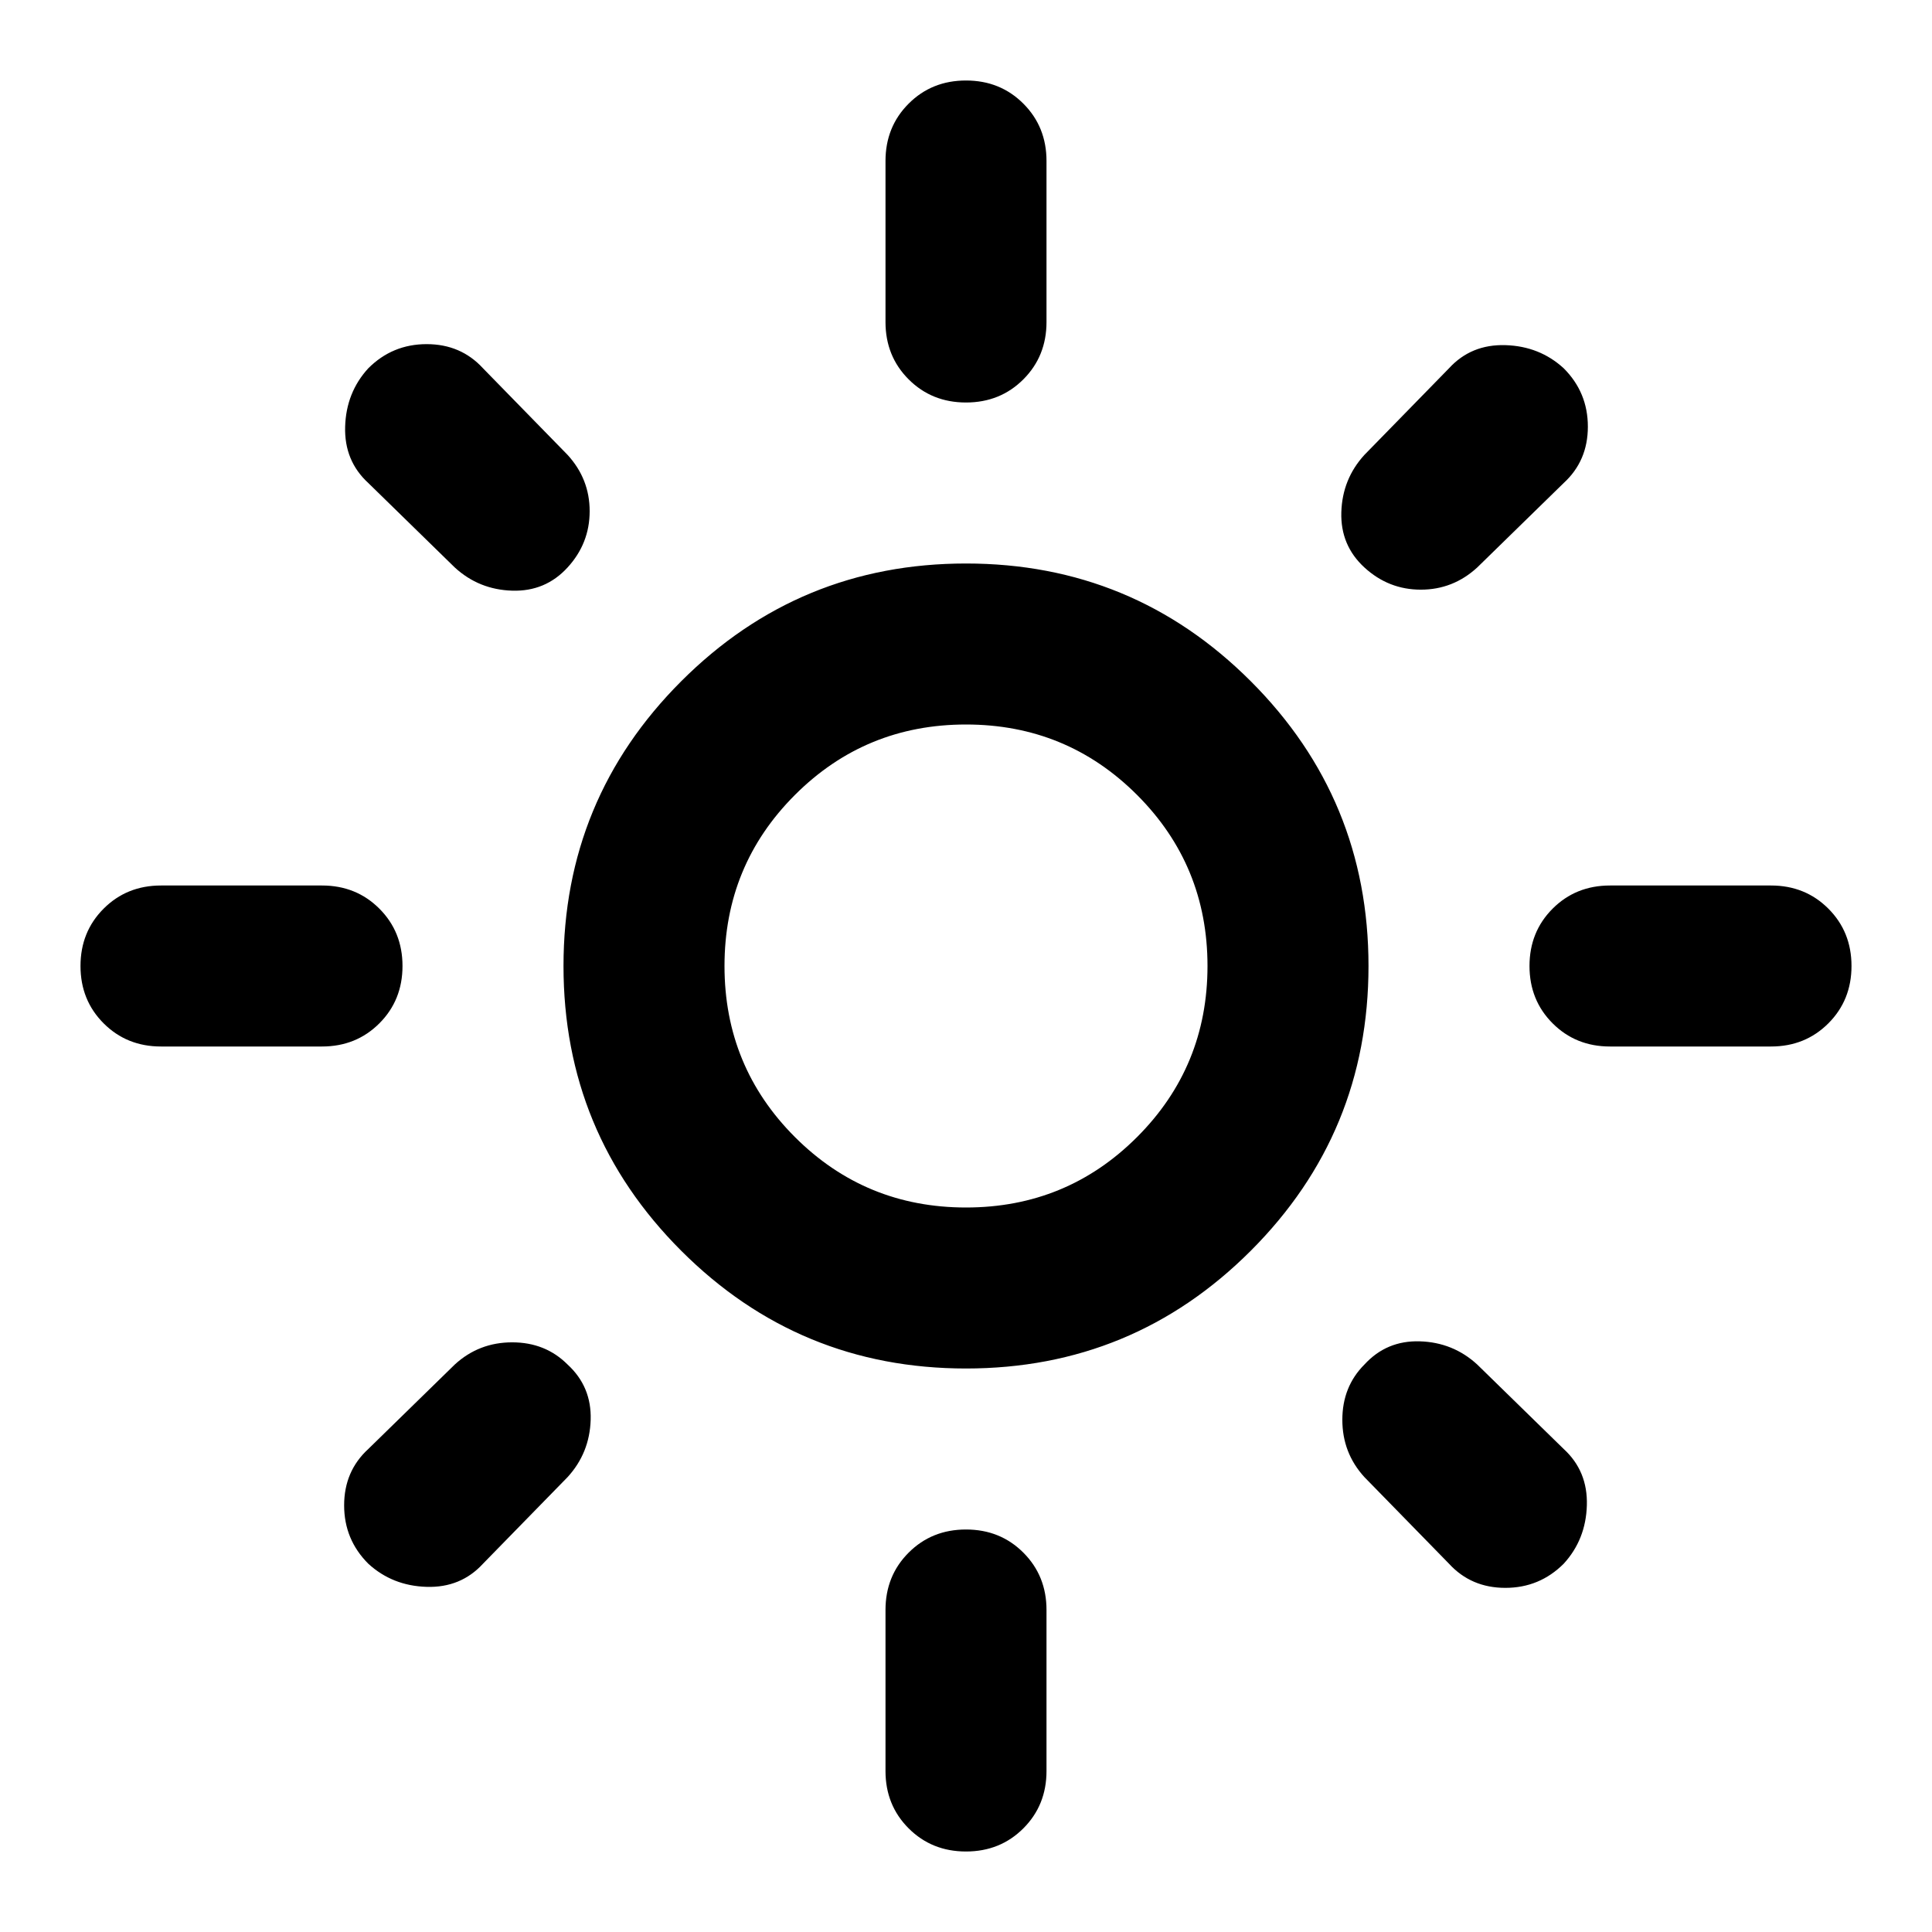
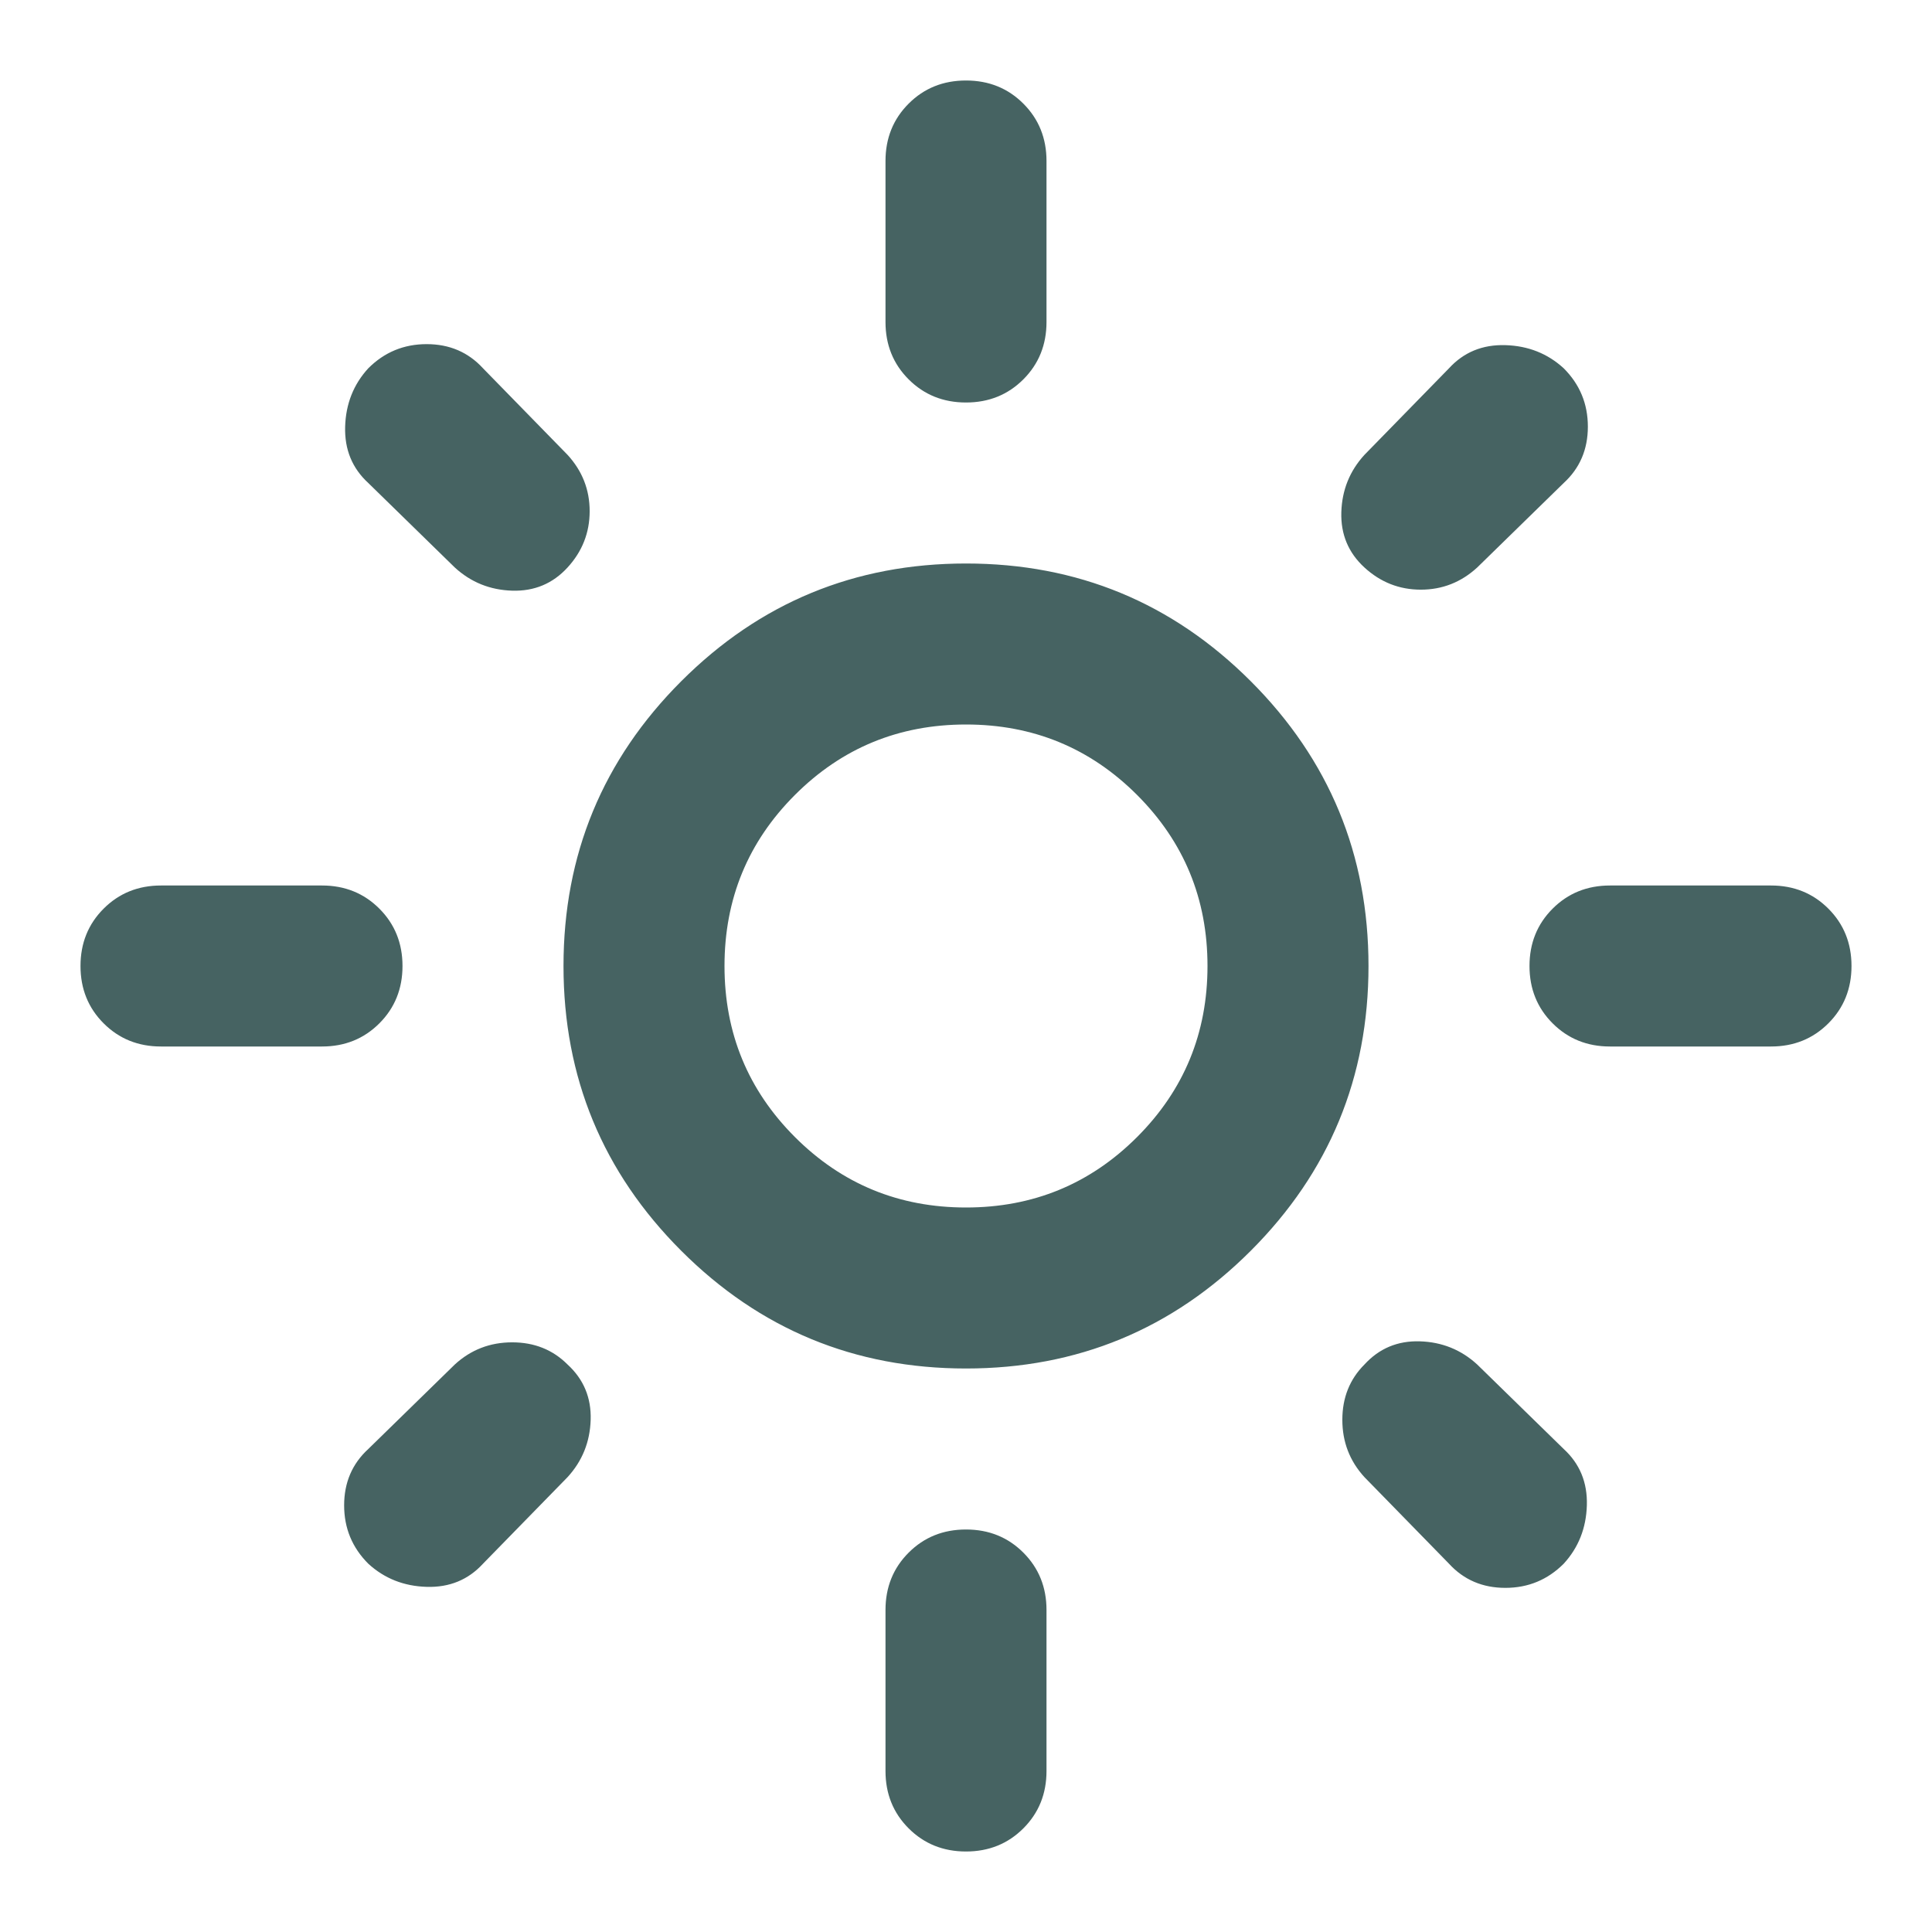
- <svg xmlns="http://www.w3.org/2000/svg" height="24" viewBox="0 -960 960 960" width="24">
+ <svg xmlns="http://www.w3.org/2000/svg" height="24" viewBox="0 -960 960 960" width="24" fill="rgb(70, 99, 98)">
  <path d="M480-360q50 0 85-35t35-85q0-50-35-85t-85-35q-50 0-85 35t-35 85q0 50 35 85t85 35Zm0 80q-83 0-141.5-58.5T280-480q0-83 58.5-141.5T480-680q83 0 141.5 58.5T680-480q0 83-58.5 141.5T480-280ZM80-440q-17 0-28.5-11.5T40-480q0-17 11.5-28.5T80-520h80q17 0 28.5 11.5T200-480q0 17-11.5 28.5T160-440H80Zm720 0q-17 0-28.5-11.5T760-480q0-17 11.5-28.5T800-520h80q17 0 28.5 11.5T920-480q0 17-11.5 28.5T880-440h-80ZM480-760q-17 0-28.5-11.5T440-800v-80q0-17 11.5-28.5T480-920q17 0 28.5 11.5T520-880v80q0 17-11.5 28.5T480-760Zm0 720q-17 0-28.5-11.5T440-80v-80q0-17 11.5-28.5T480-200q17 0 28.5 11.5T520-160v80q0 17-11.5 28.5T480-40ZM226-678l-43-42q-12-11-11.5-28t11.5-29q12-12 29-12t28 12l42 43q11 12 11 28t-11 28q-11 12-27.5 11.5T226-678Zm494 495-42-43q-11-12-11-28.5t11-27.5q11-12 27.5-11.5T734-282l43 42q12 11 11.5 28T777-183q-12 12-29 12t-28-12Zm-42-495q-12-11-11.5-27.5T678-734l42-43q11-12 28-11.5t29 11.5q12 12 12 29t-12 28l-43 42q-12 11-28 11t-28-11ZM183-183q-12-12-12-29t12-28l43-42q12-11 28.5-11t27.5 11q12 11 11.5 27.5T282-226l-42 43q-11 12-28 11.5T183-183Zm297-297Z" />
</svg>
